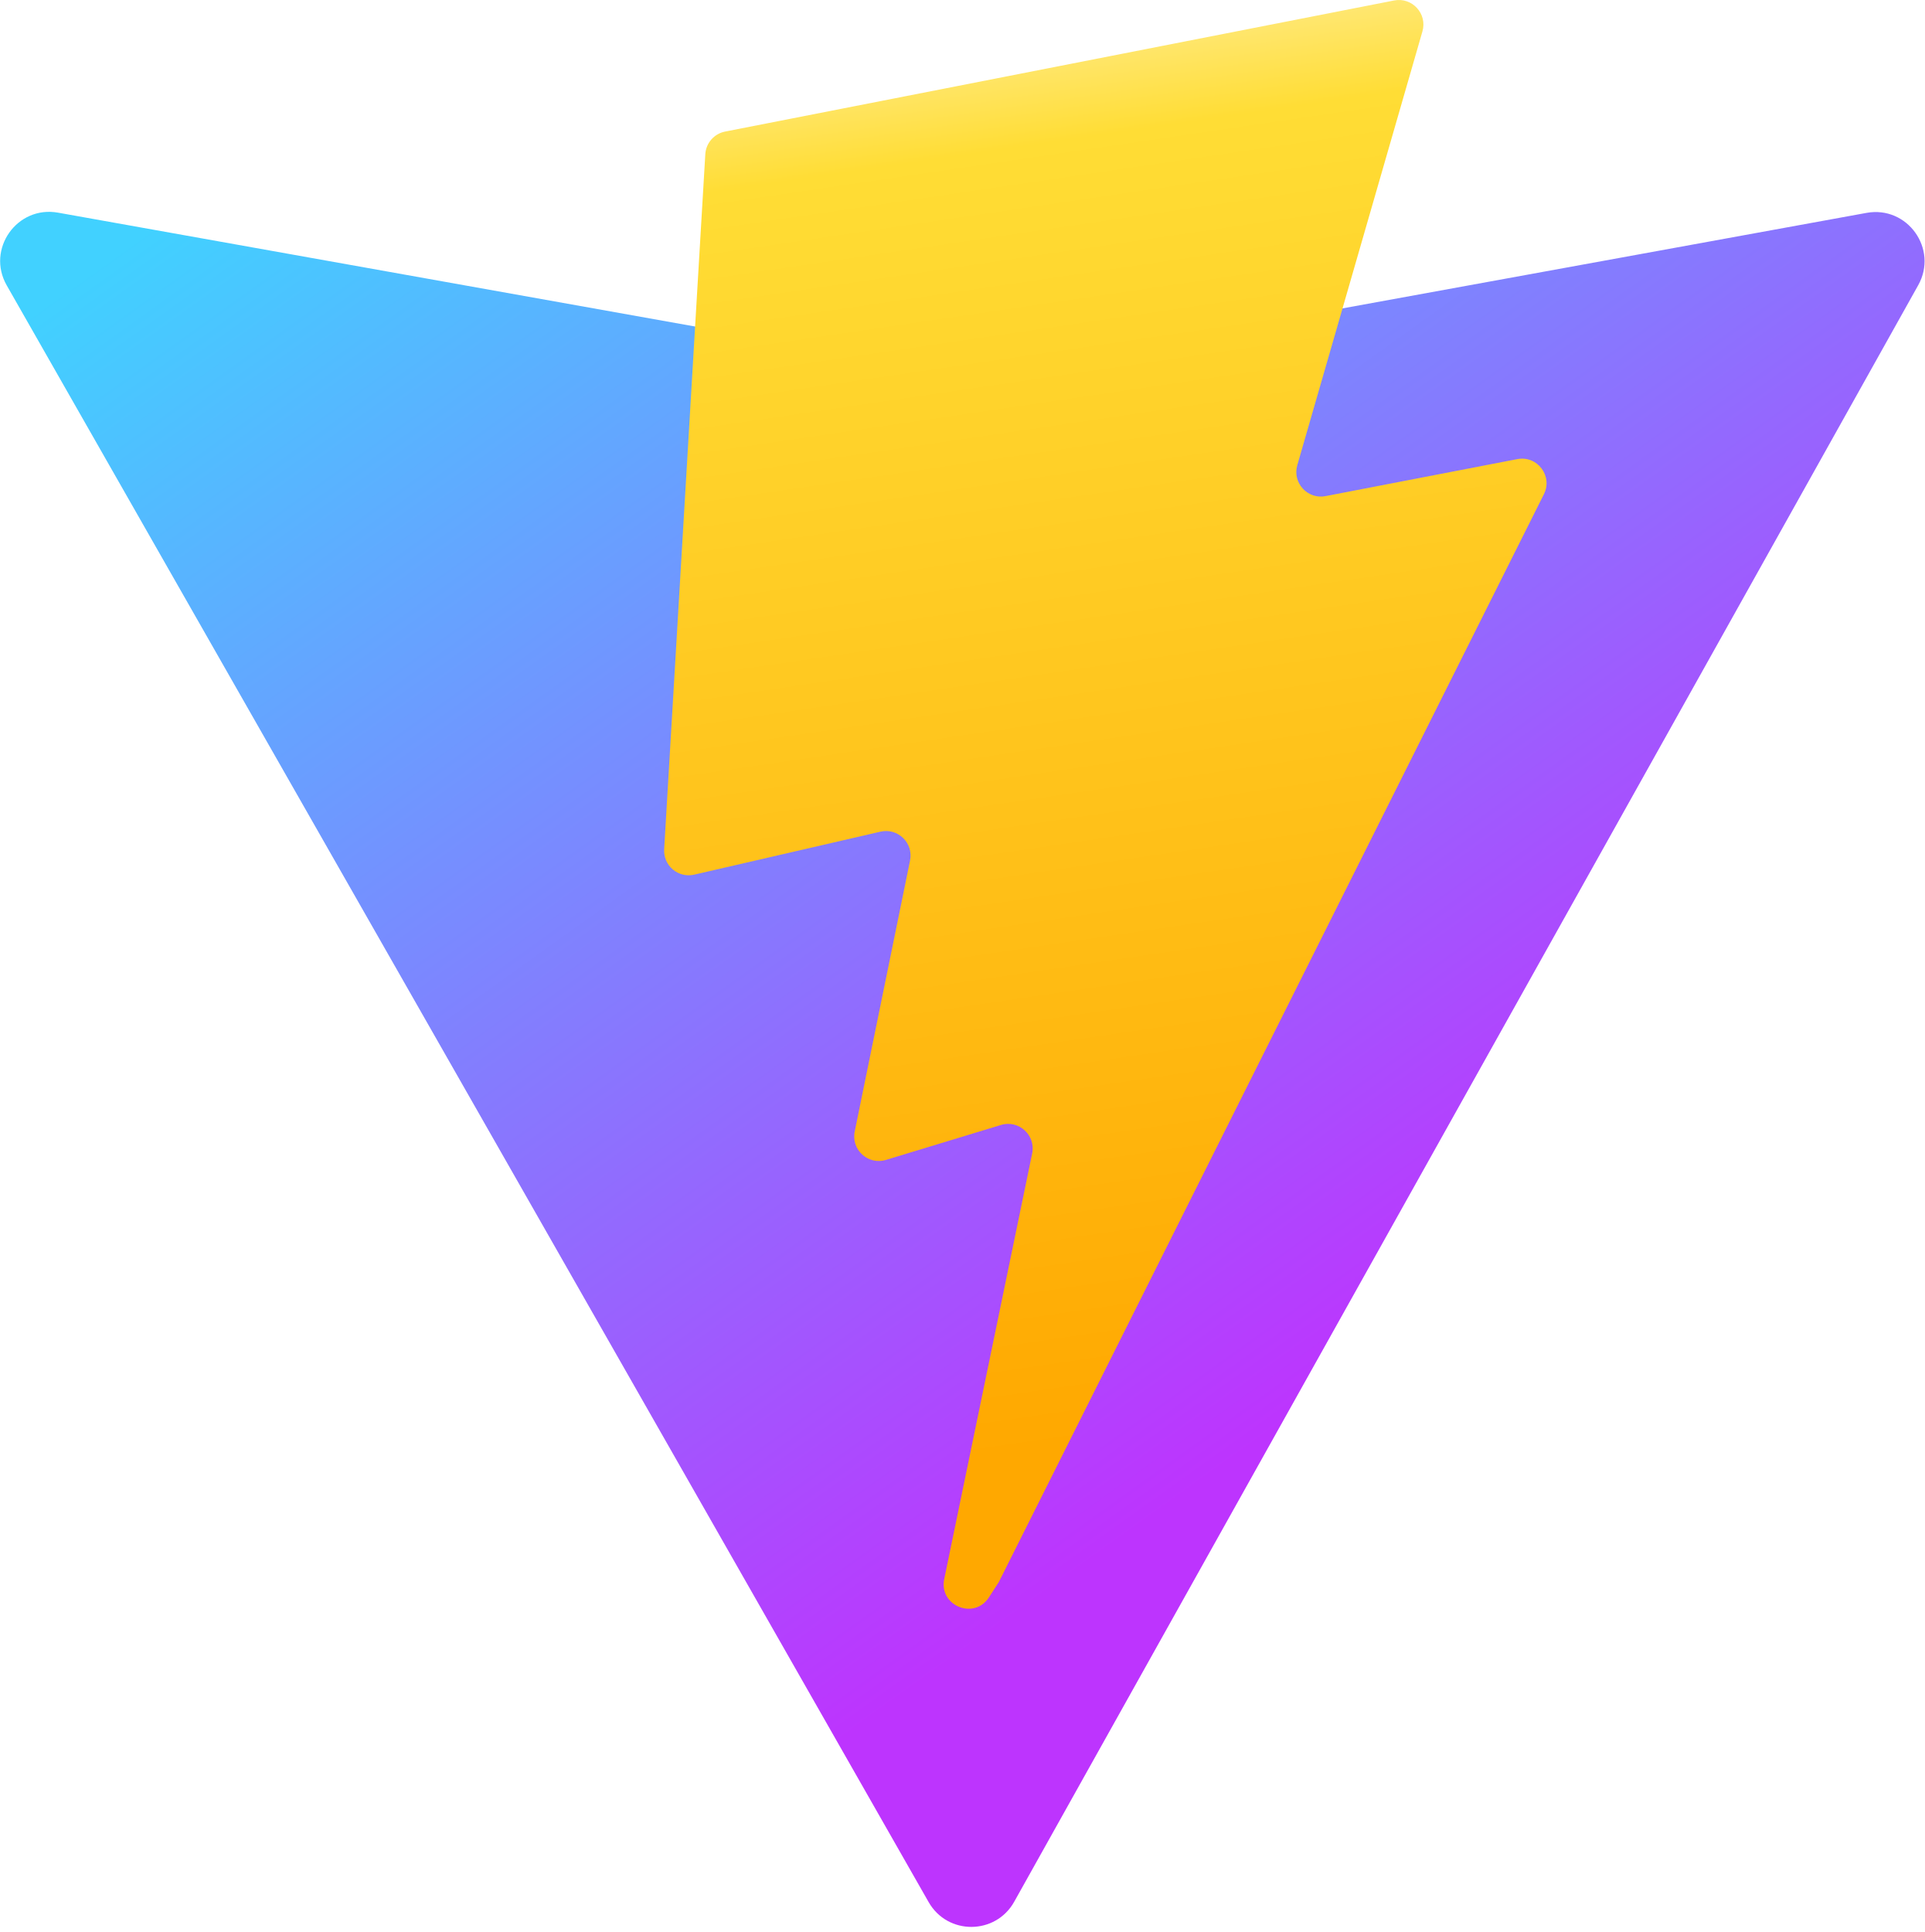
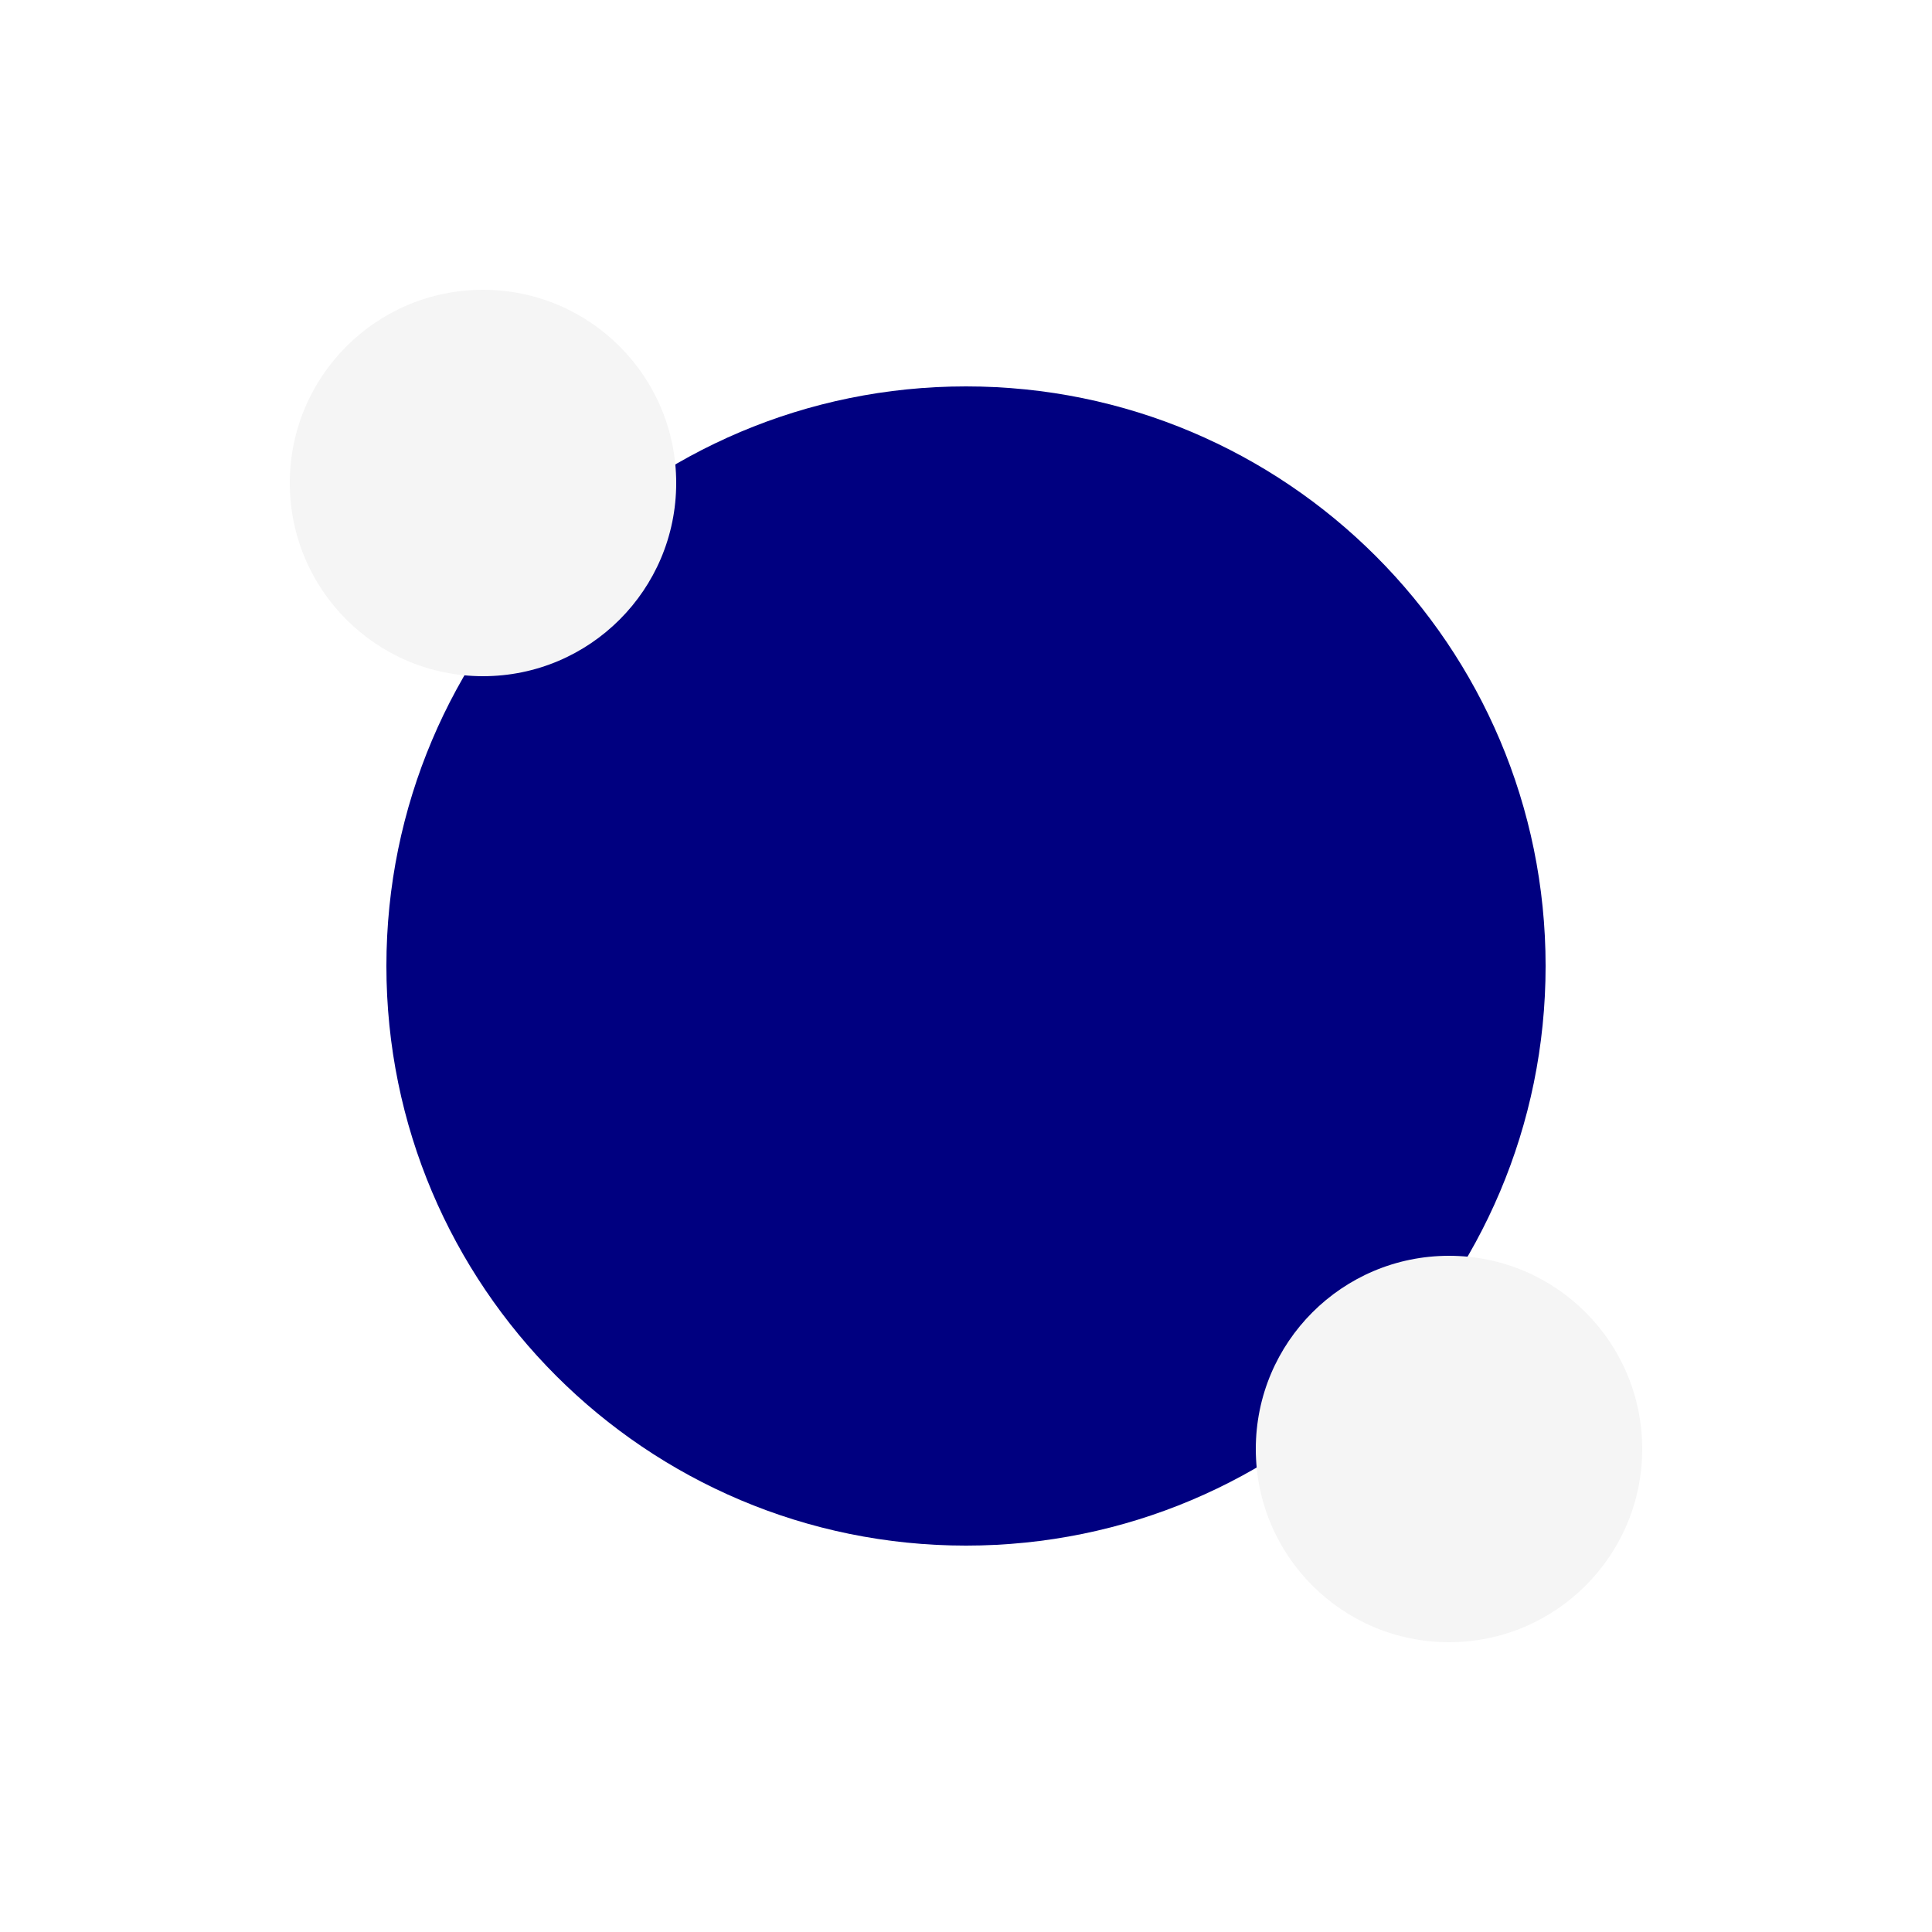
- <svg xmlns="http://www.w3.org/2000/svg" aria-hidden="true" role="img" class="iconify iconify--logos" width="31.88" height="32" preserveAspectRatio="xMidYMid meet" viewBox="0 0 256 257">
-   <defs>
-     <linearGradient id="IconifyId1813088fe1fbc01fb466" x1="-.828%" x2="57.636%" y1="7.652%" y2="78.411%">
-       <stop offset="0%" stop-color="#41D1FF" />
-       <stop offset="100%" stop-color="#BD34FE" />
-     </linearGradient>
-     <linearGradient id="IconifyId1813088fe1fbc01fb467" x1="43.376%" x2="50.316%" y1="2.242%" y2="89.03%">
-       <stop offset="0%" stop-color="#FFEA83" />
-       <stop offset="8.333%" stop-color="#FFDD35" />
-       <stop offset="100%" stop-color="#FFA800" />
-     </linearGradient>
-   </defs>
-   <path fill="url(#IconifyId1813088fe1fbc01fb466)" d="M255.153 37.938L134.897 252.976c-2.483 4.44-8.862 4.466-11.382.048L.875 37.958c-2.746-4.814 1.371-10.646 6.827-9.67l120.385 21.517a6.537 6.537 0 0 0 2.322-.004l117.867-21.483c5.438-.991 9.574 4.796 6.877 9.62Z" />
-   <path fill="url(#IconifyId1813088fe1fbc01fb467)" d="M185.432.063L96.44 17.501a3.268 3.268 0 0 0-2.634 3.014l-5.474 92.456a3.268 3.268 0 0 0 3.997 3.378l24.777-5.718c2.318-.535 4.413 1.507 3.936 3.838l-7.361 36.047c-.495 2.426 1.782 4.5 4.151 3.78l15.304-4.649c2.372-.72 4.652 1.36 4.15 3.788l-11.698 56.621c-.732 3.542 3.979 5.473 5.943 2.437l1.313-2.028l72.516-144.72c1.215-2.423-.88-5.186-3.54-4.672l-25.505 4.922c-2.396.462-4.435-1.77-3.759-4.114l16.646-57.705c.677-2.35-1.37-4.583-3.769-4.113Z" />
+ <svg xmlns="http://www.w3.org/2000/svg" width="100%" height="100%" viewBox="0 0 100 100" fill="none">
+   <rect width="100" height="100" fill="none" />
+   <g fill="navy">
+     <circle cx="50" cy="50" r="30" />
+     <circle cx="50" cy="50" r="15" />
+   </g>
+   <g fill="#F5F5F5">
+     <circle cx="25" cy="25" r="10" />
+     <circle cx="75" cy="75" r="10" />
+   </g>
</svg>
